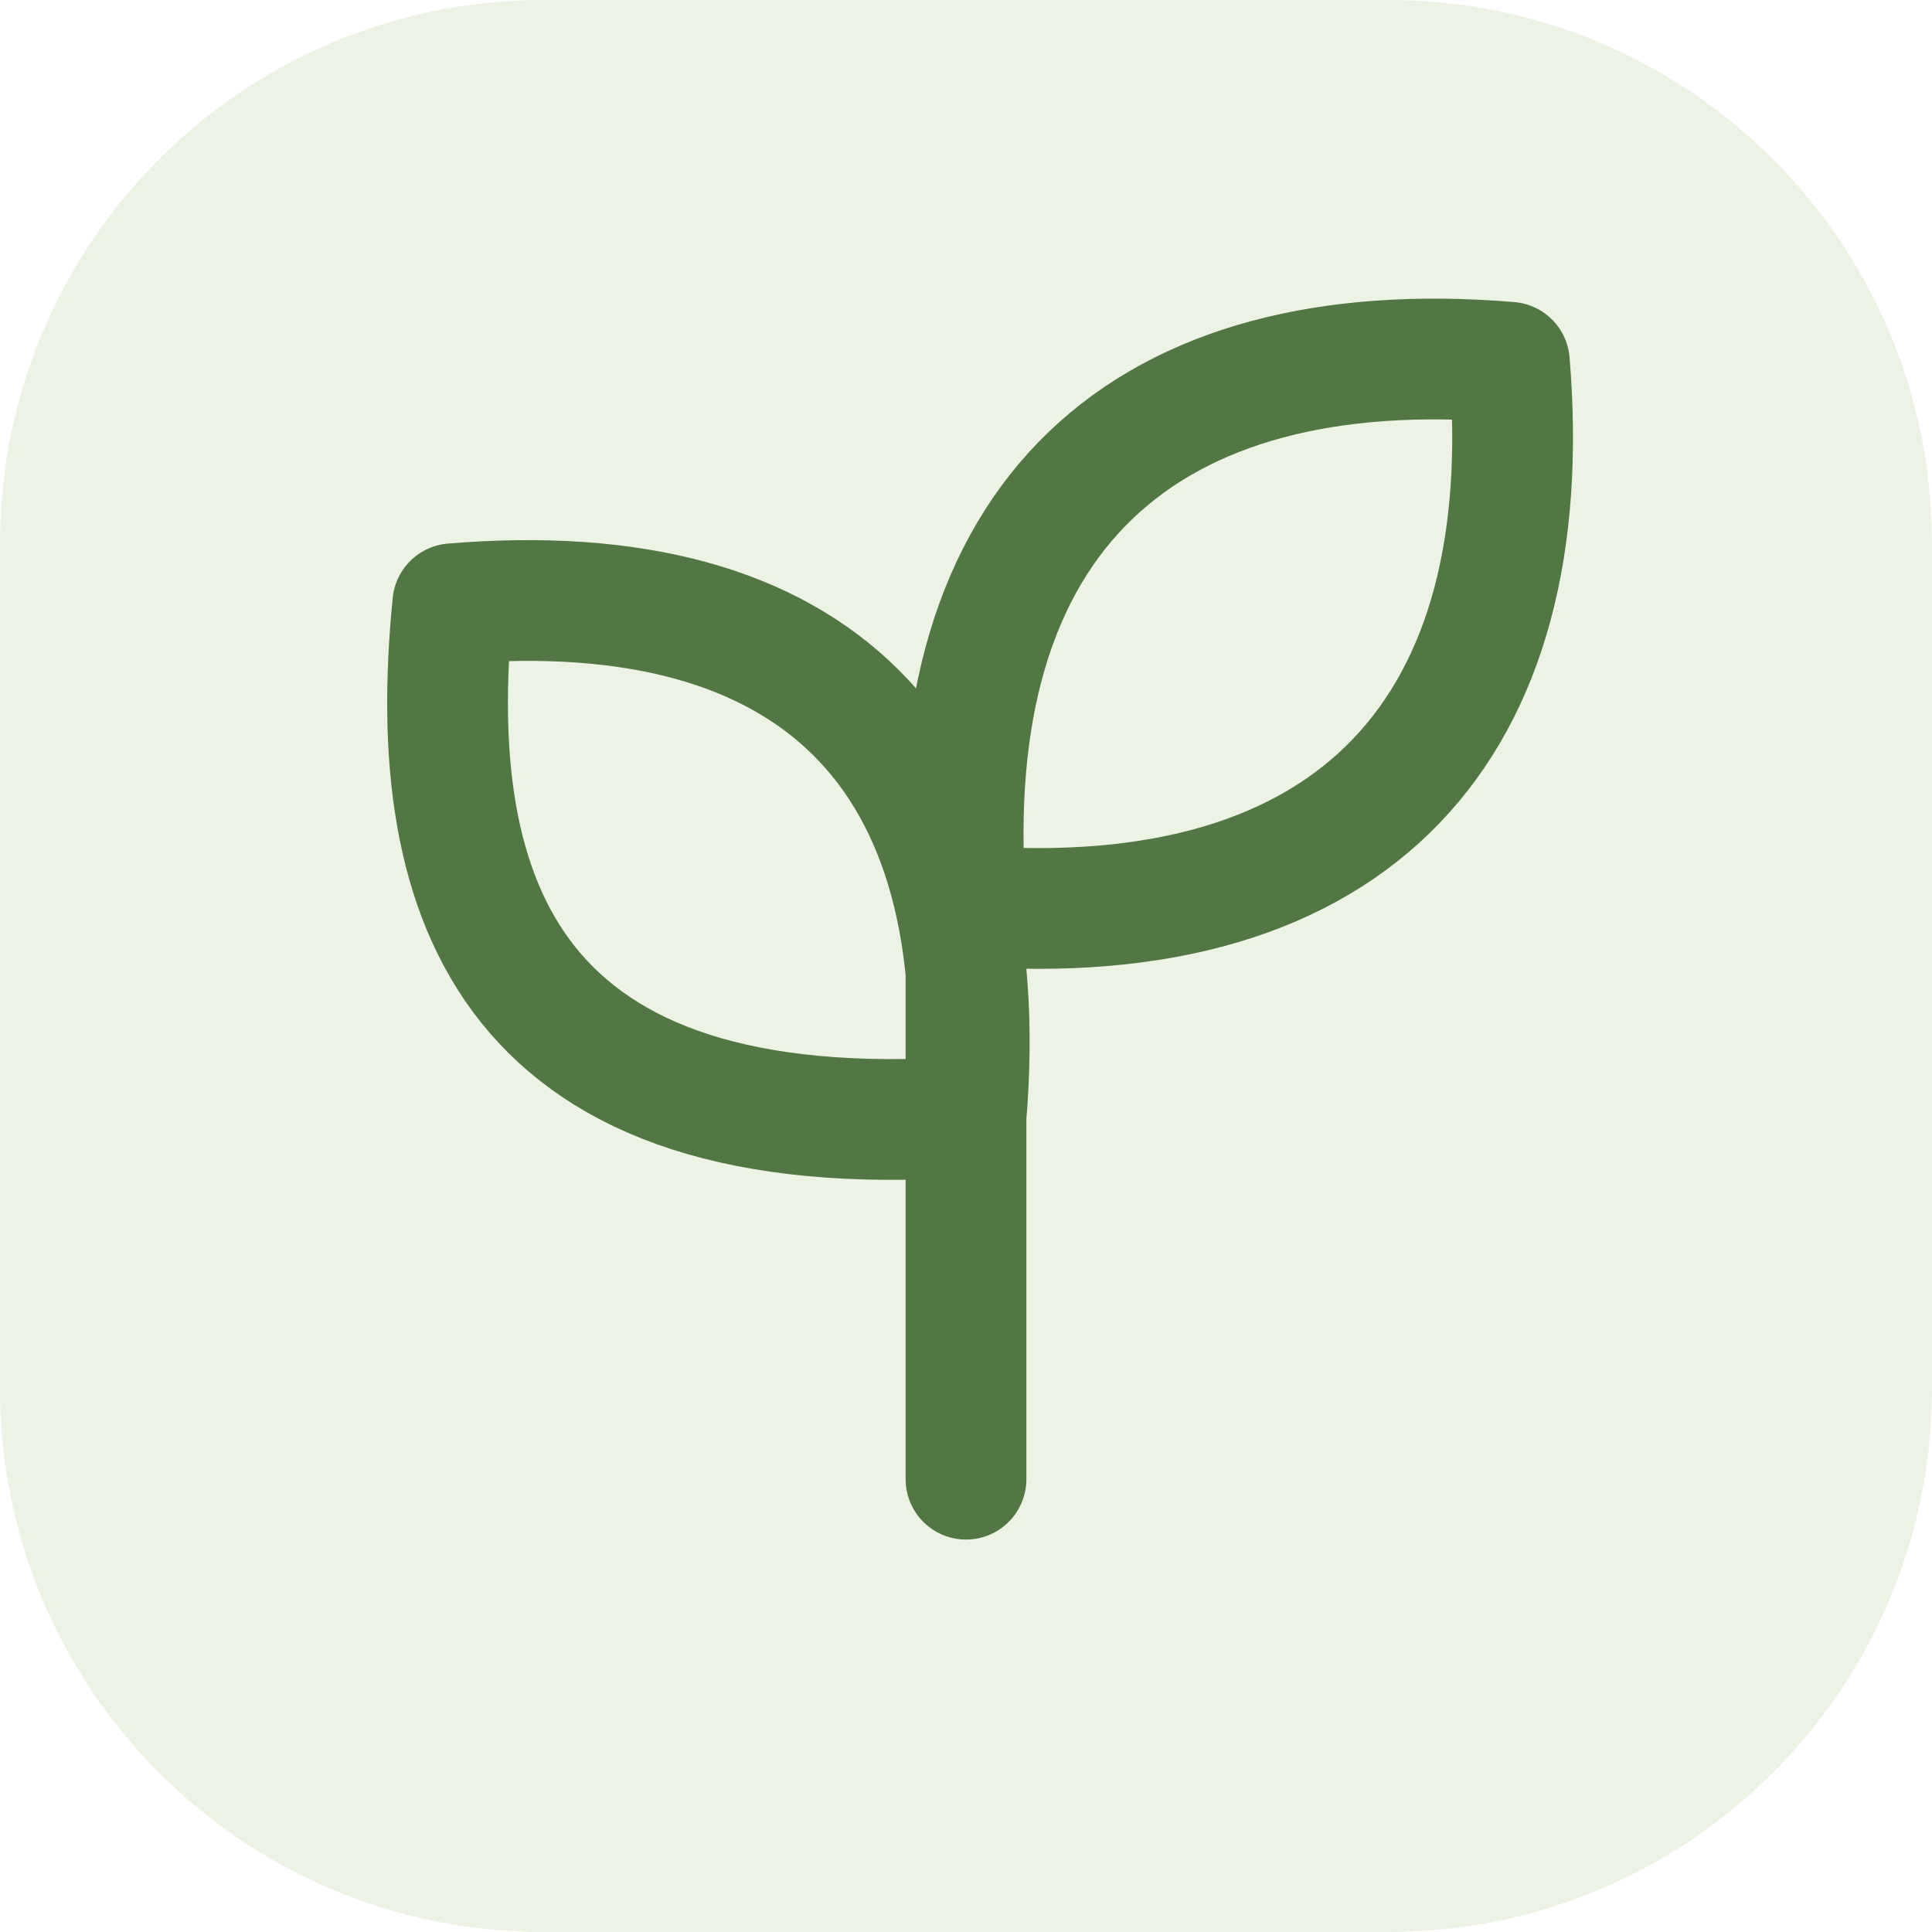
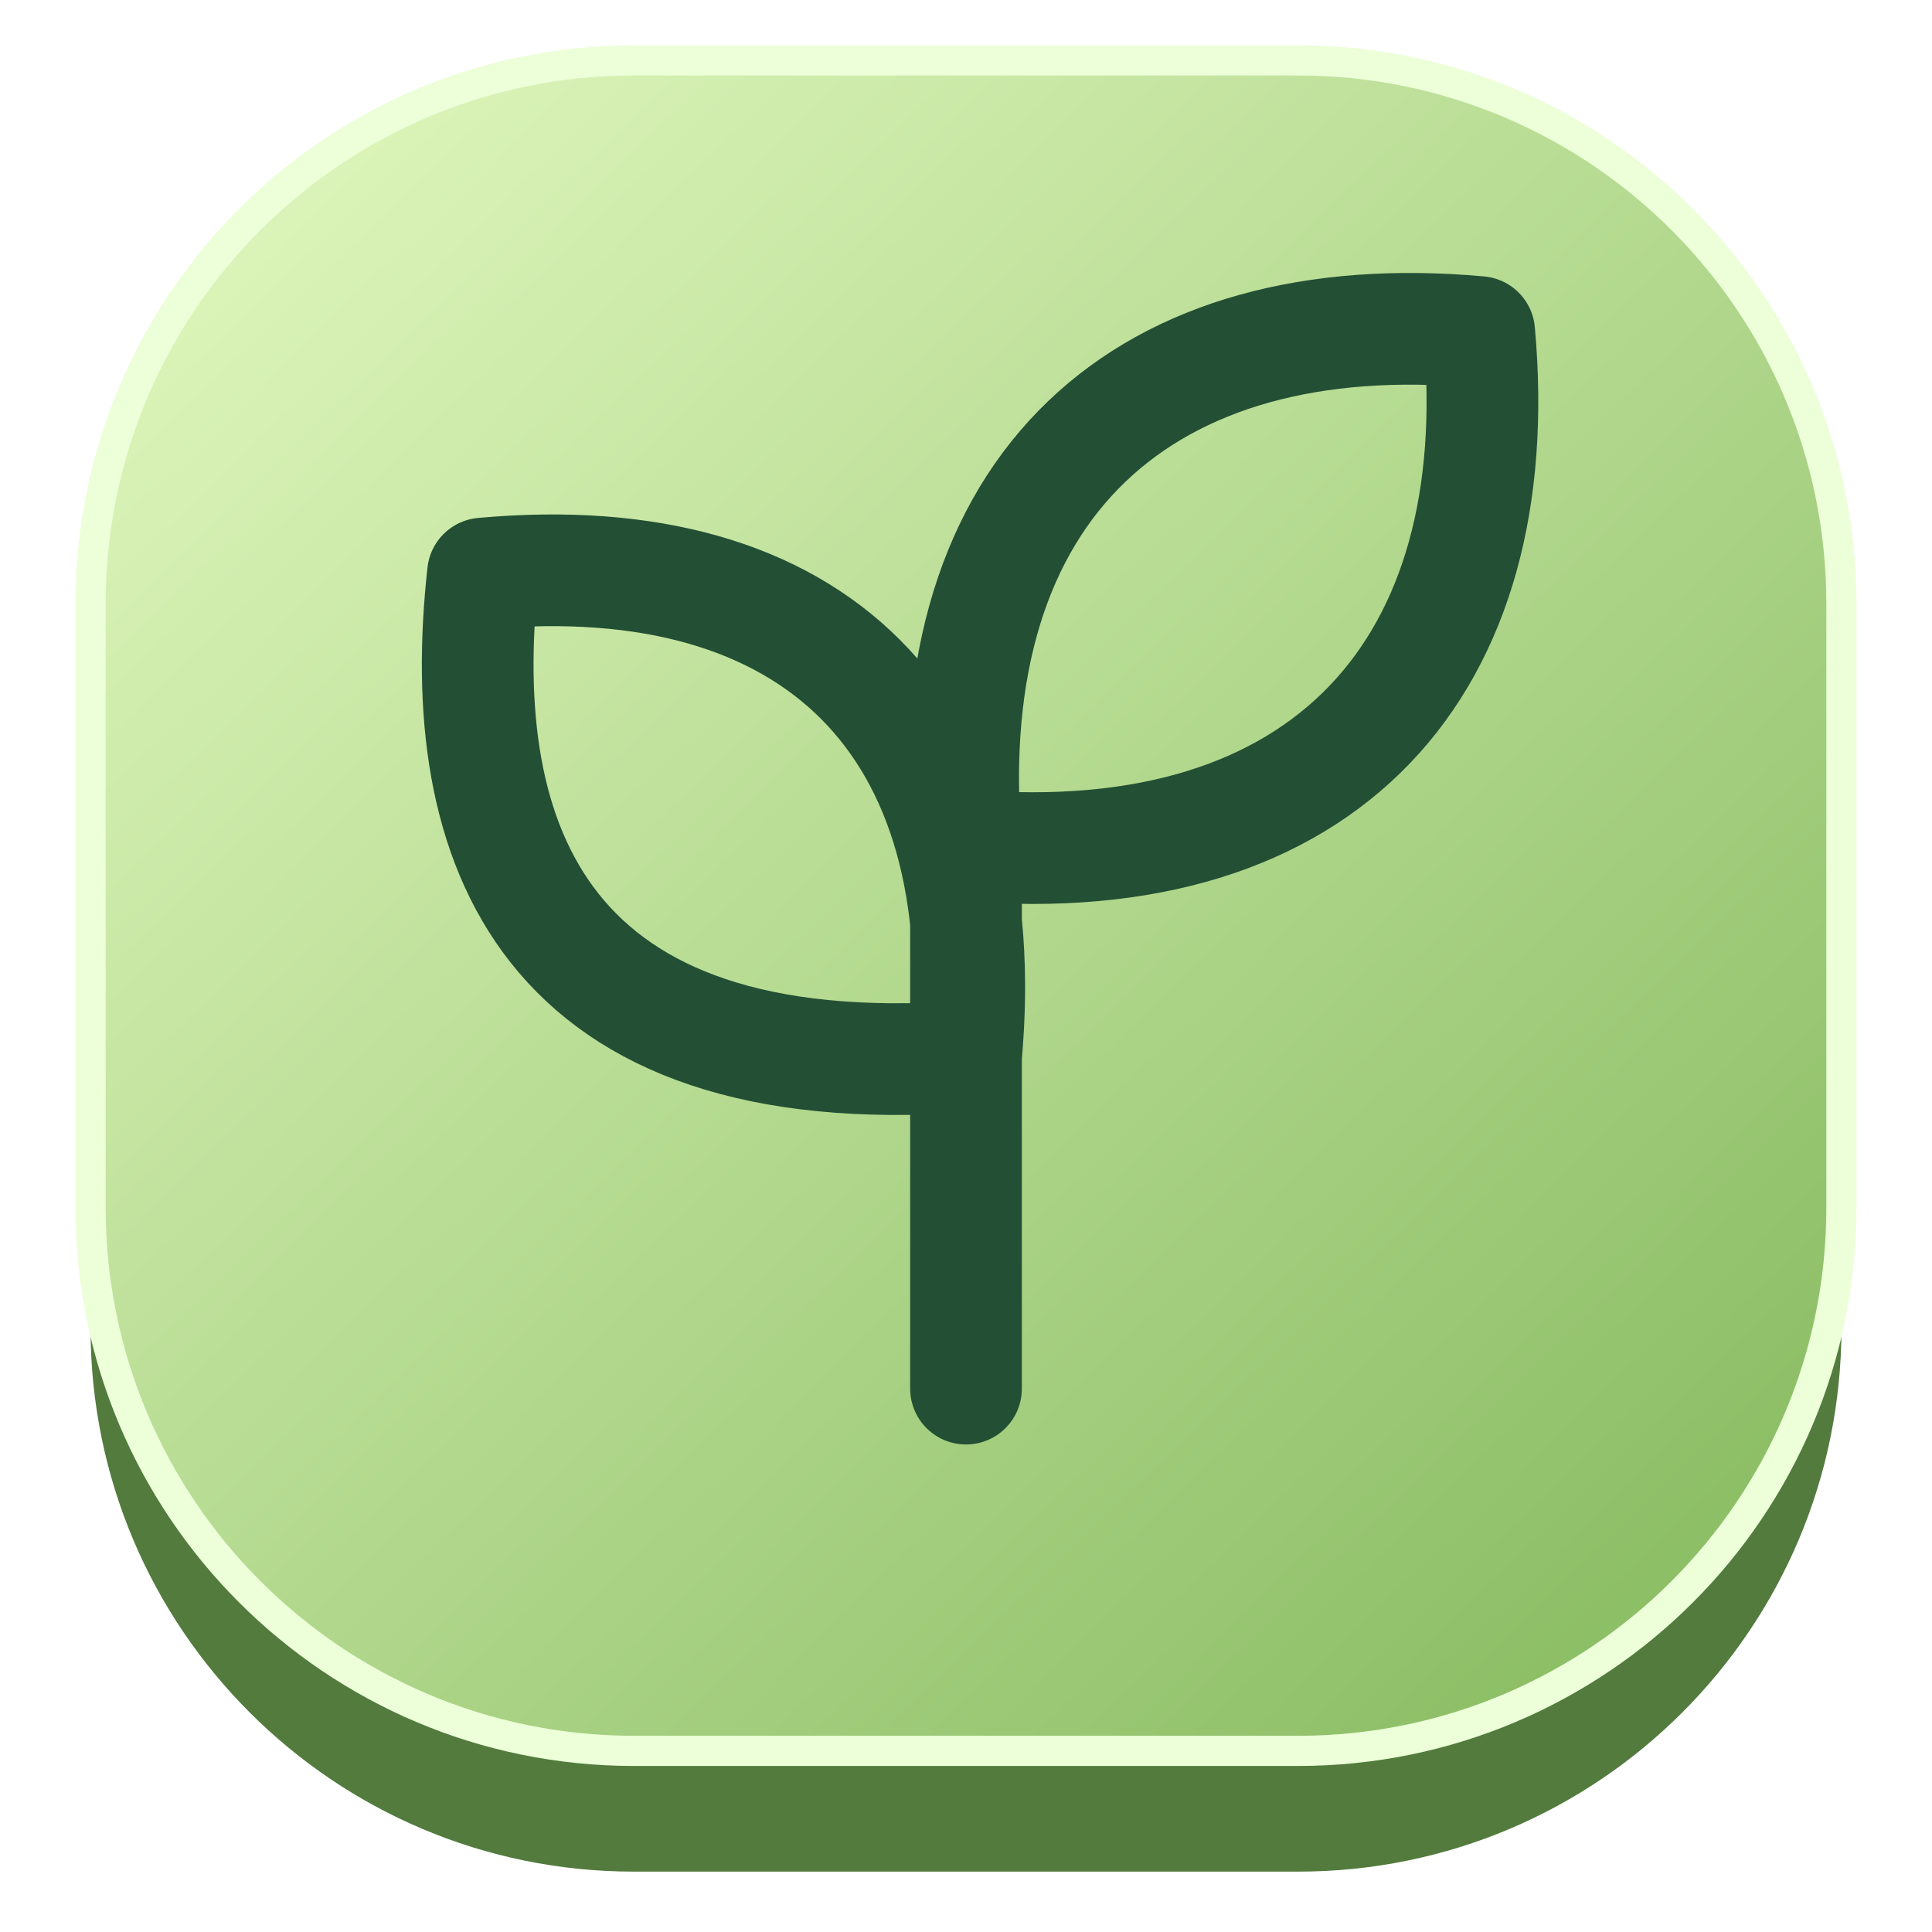
<svg xmlns="http://www.w3.org/2000/svg" width="64" height="64" viewBox="0 0 64 64">
-   <rect width="64" height="64" rx="18" fill="#edf3e4" />
-   <path d="M32 49V29M32 37C17 38 14 30 15 20c12-1 18 5 17 17ZM32 30c-1-13 6-19 18-18 1 12-5 19-18 18Z" fill="none" stroke="#527644" stroke-width="4" stroke-linecap="round" stroke-linejoin="round" />
+   <defs>
+     <linearGradient id="tile" x2="1" y2="1">
+       <stop stop-color="#e4fac2" />
+       <stop offset="1" stop-color="#83b85c" />
+     </linearGradient>
+   </defs>
+   <rect x="3" y="6" width="58" height="56" rx="18" fill="#527b3d" />
+   <rect x="3" y="2" width="58" height="56" rx="18" fill="url(#tile)" stroke="#ecffd9" />
+   <path d="M32 46V27M32 35C18 36 15 28 16 19c11-1 17 5 16 16ZM32 28c-1-12 6-18 17-17 1 11-5 18-17 17Z" fill="none" stroke="#234f35" stroke-width="3.7" stroke-linecap="round" stroke-linejoin="round" />
</svg>
